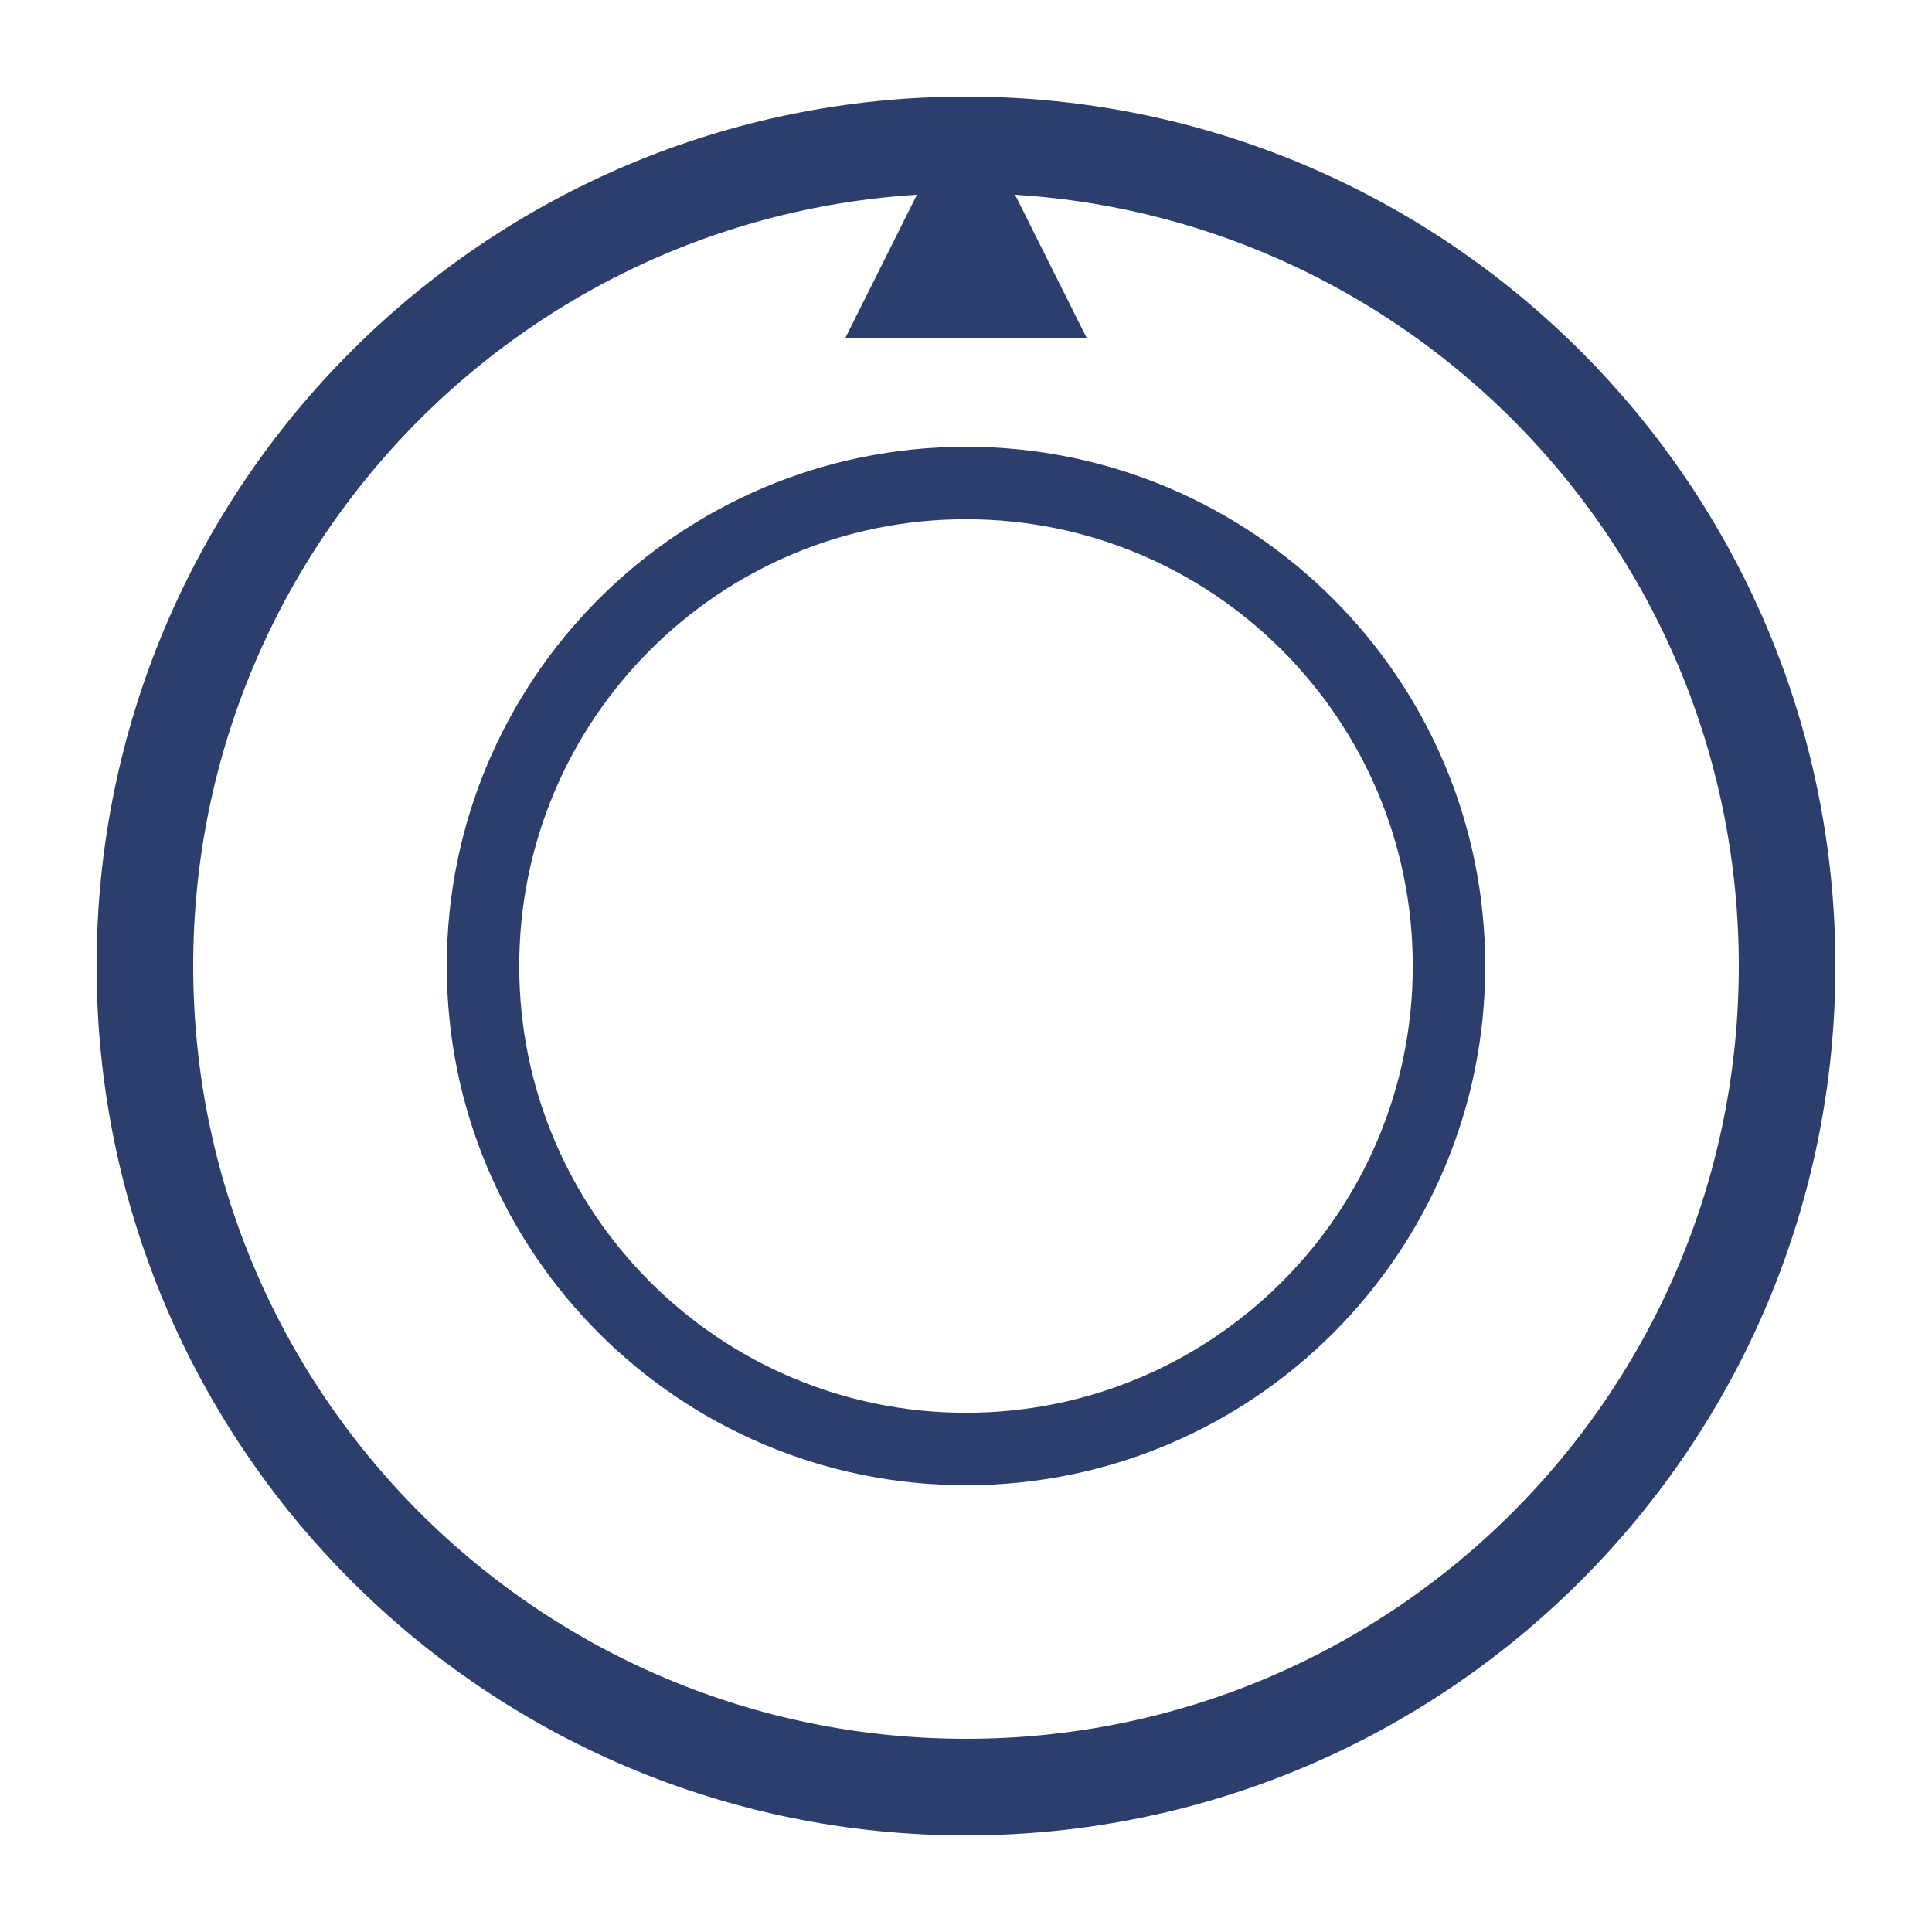
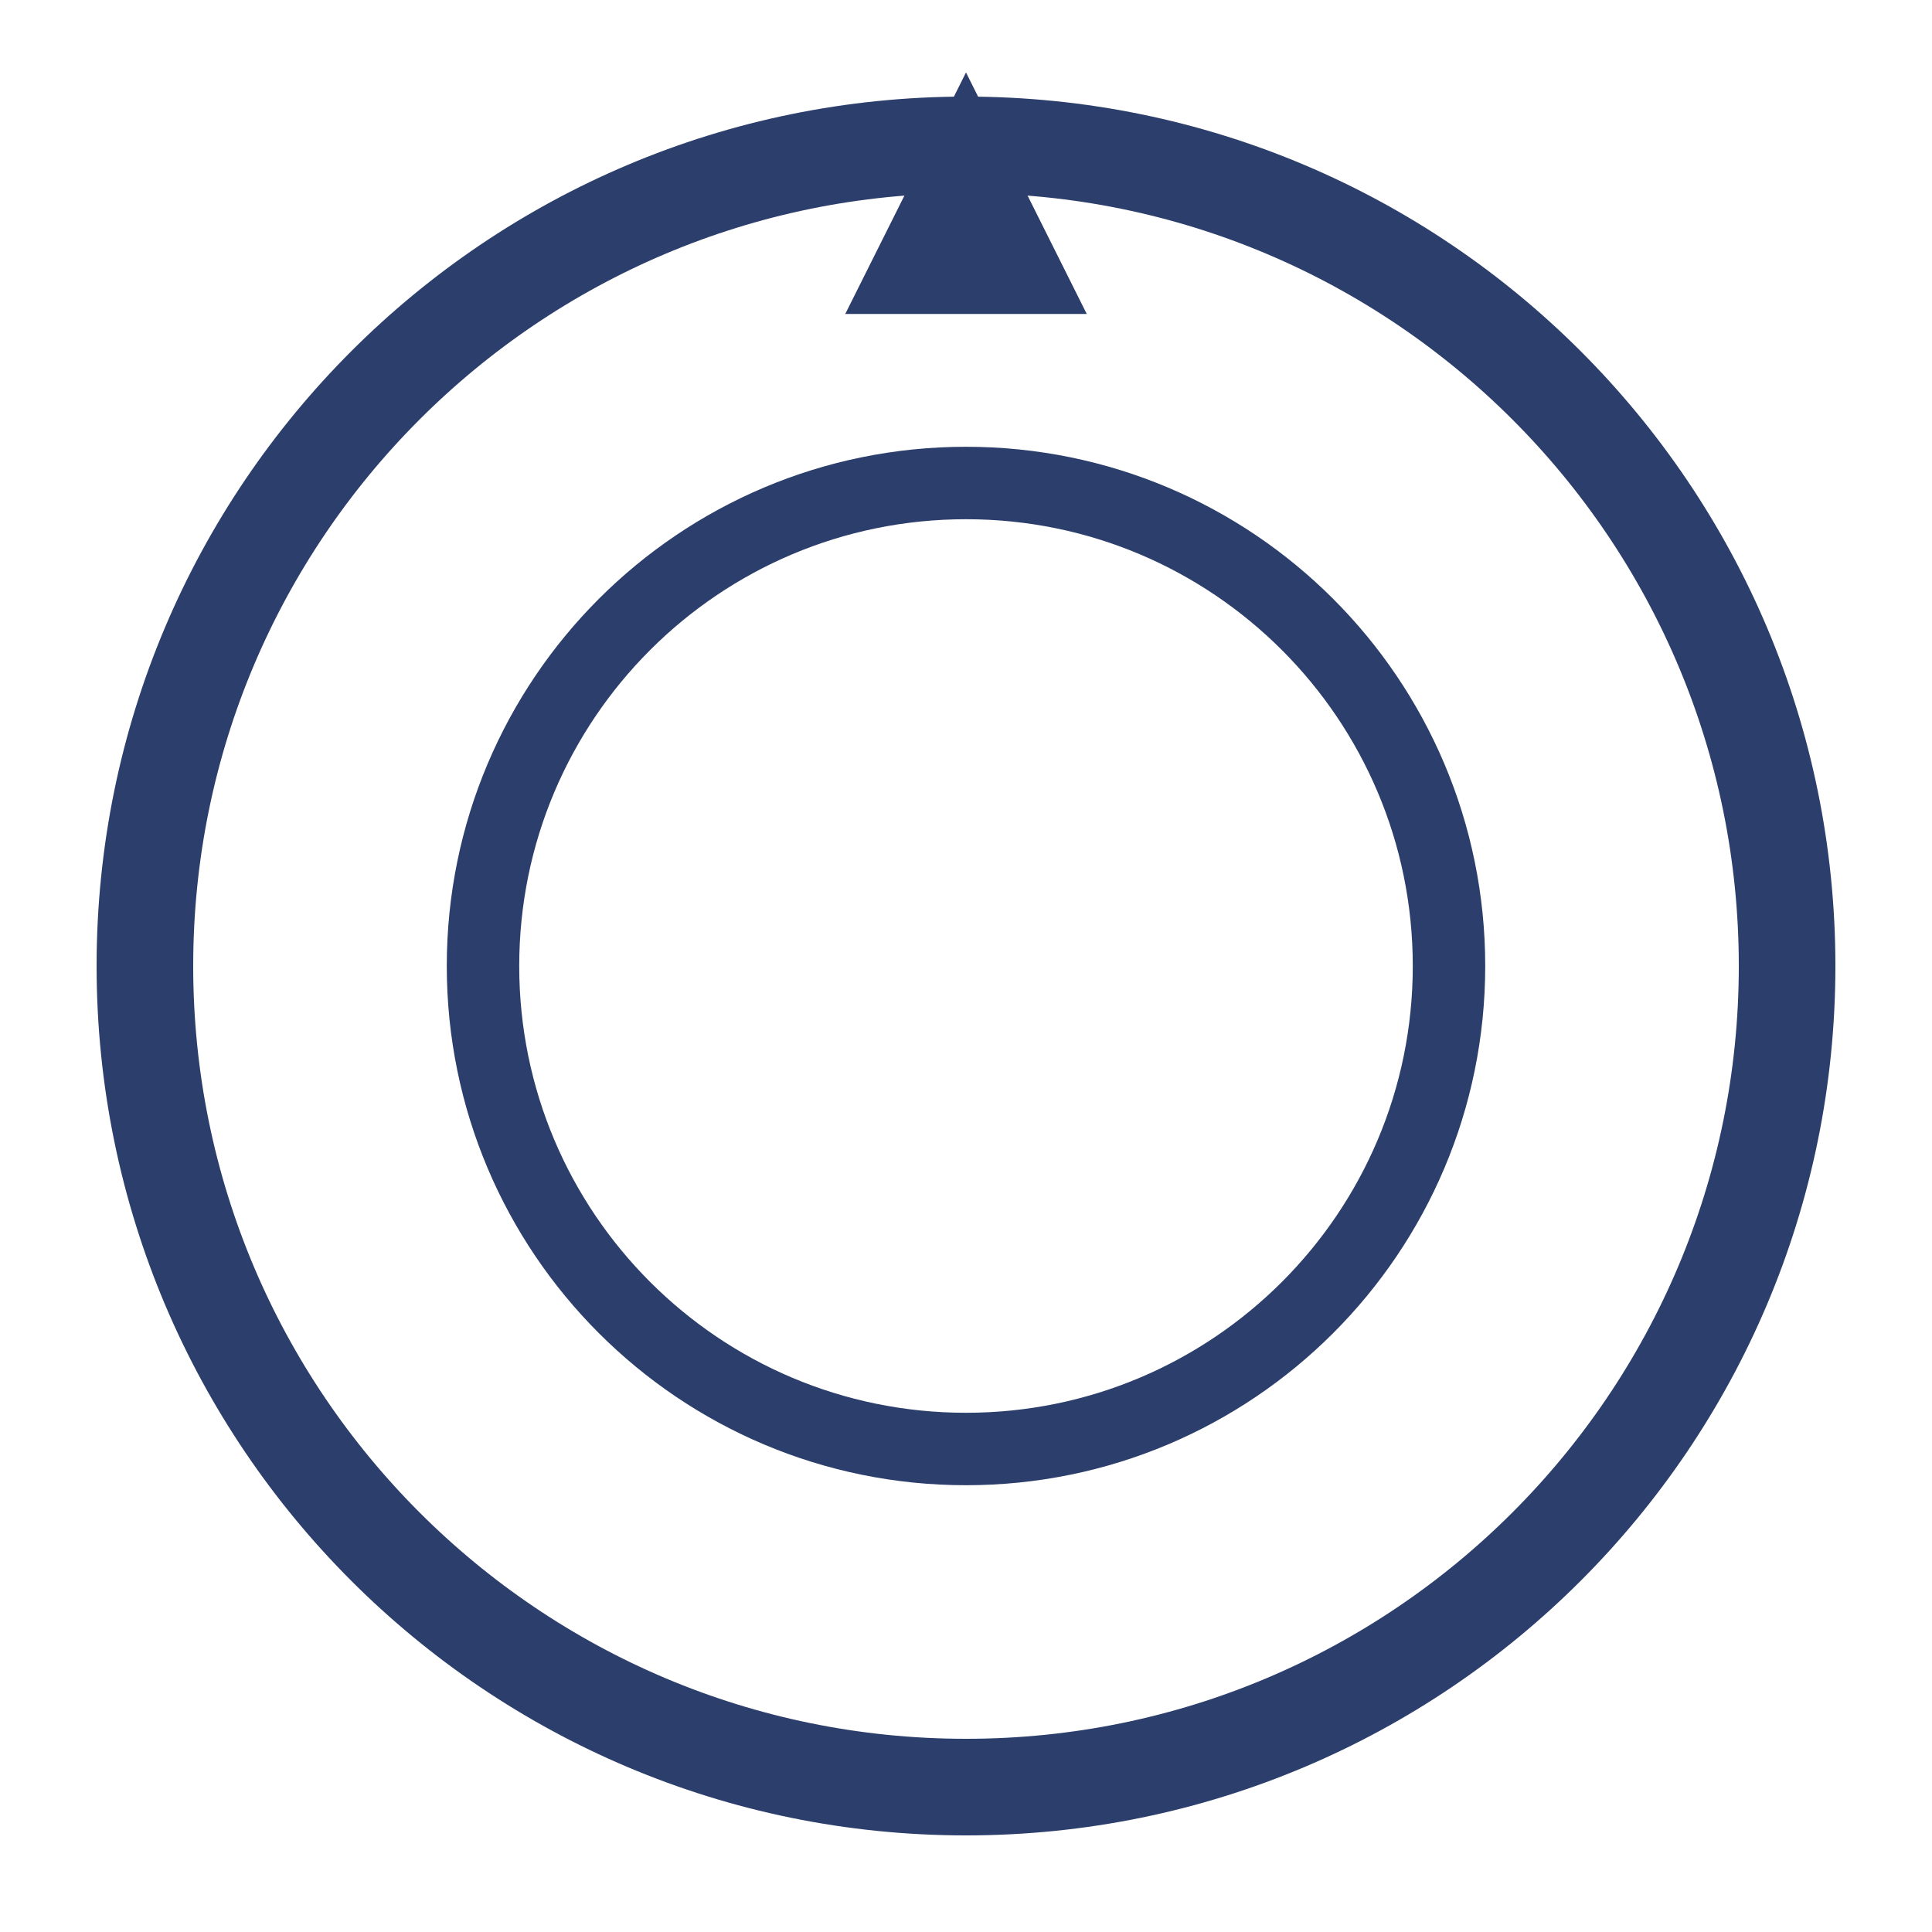
<svg xmlns="http://www.w3.org/2000/svg" width="32" height="32" viewBox="0 0 40 40" fill="none">
  <circle cx="20" cy="20" r="17" stroke="#2C3E6B" stroke-width="2" fill="none" />
  <circle cx="20" cy="20" r="10" stroke="#2C3E6B" stroke-width="1.5" fill="none" />
-   <polygon points="20,2 22.5,7 17.5,7" fill="#2C3E6B" />
+   <polygon points="20,1.5 22.5,6.5 17.5,6.5" fill="#2C3E6B" />
</svg>
